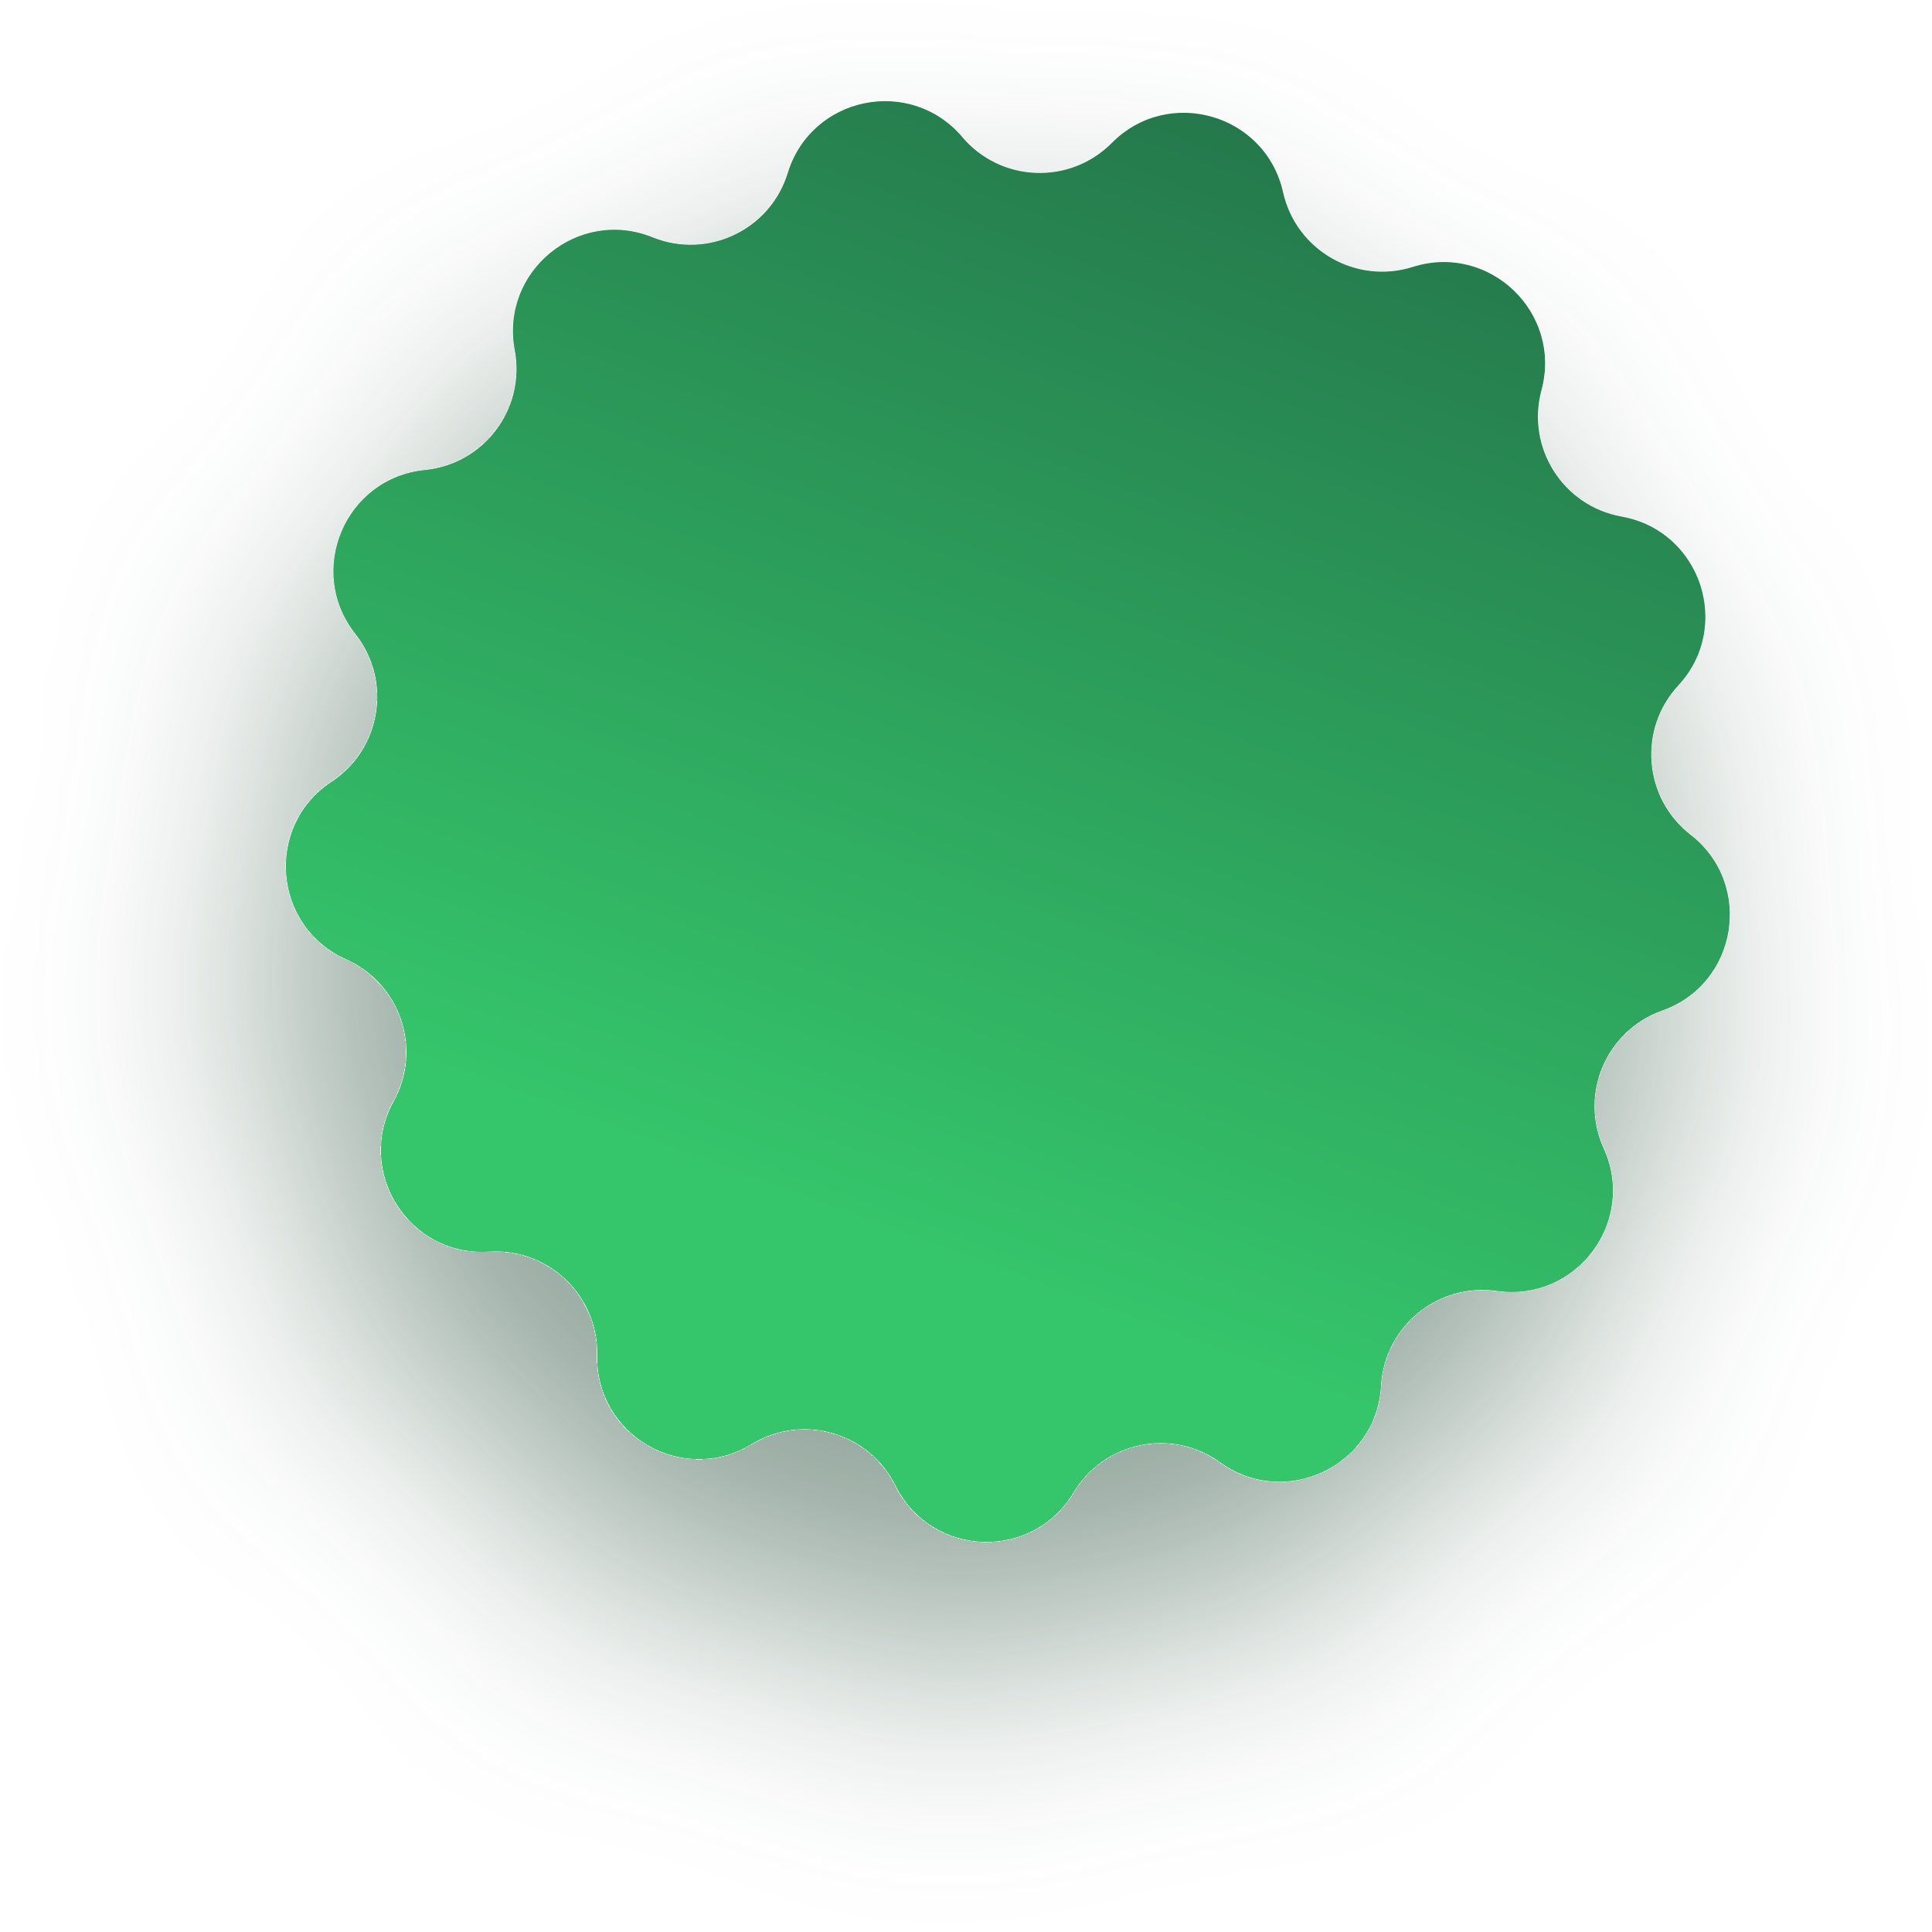
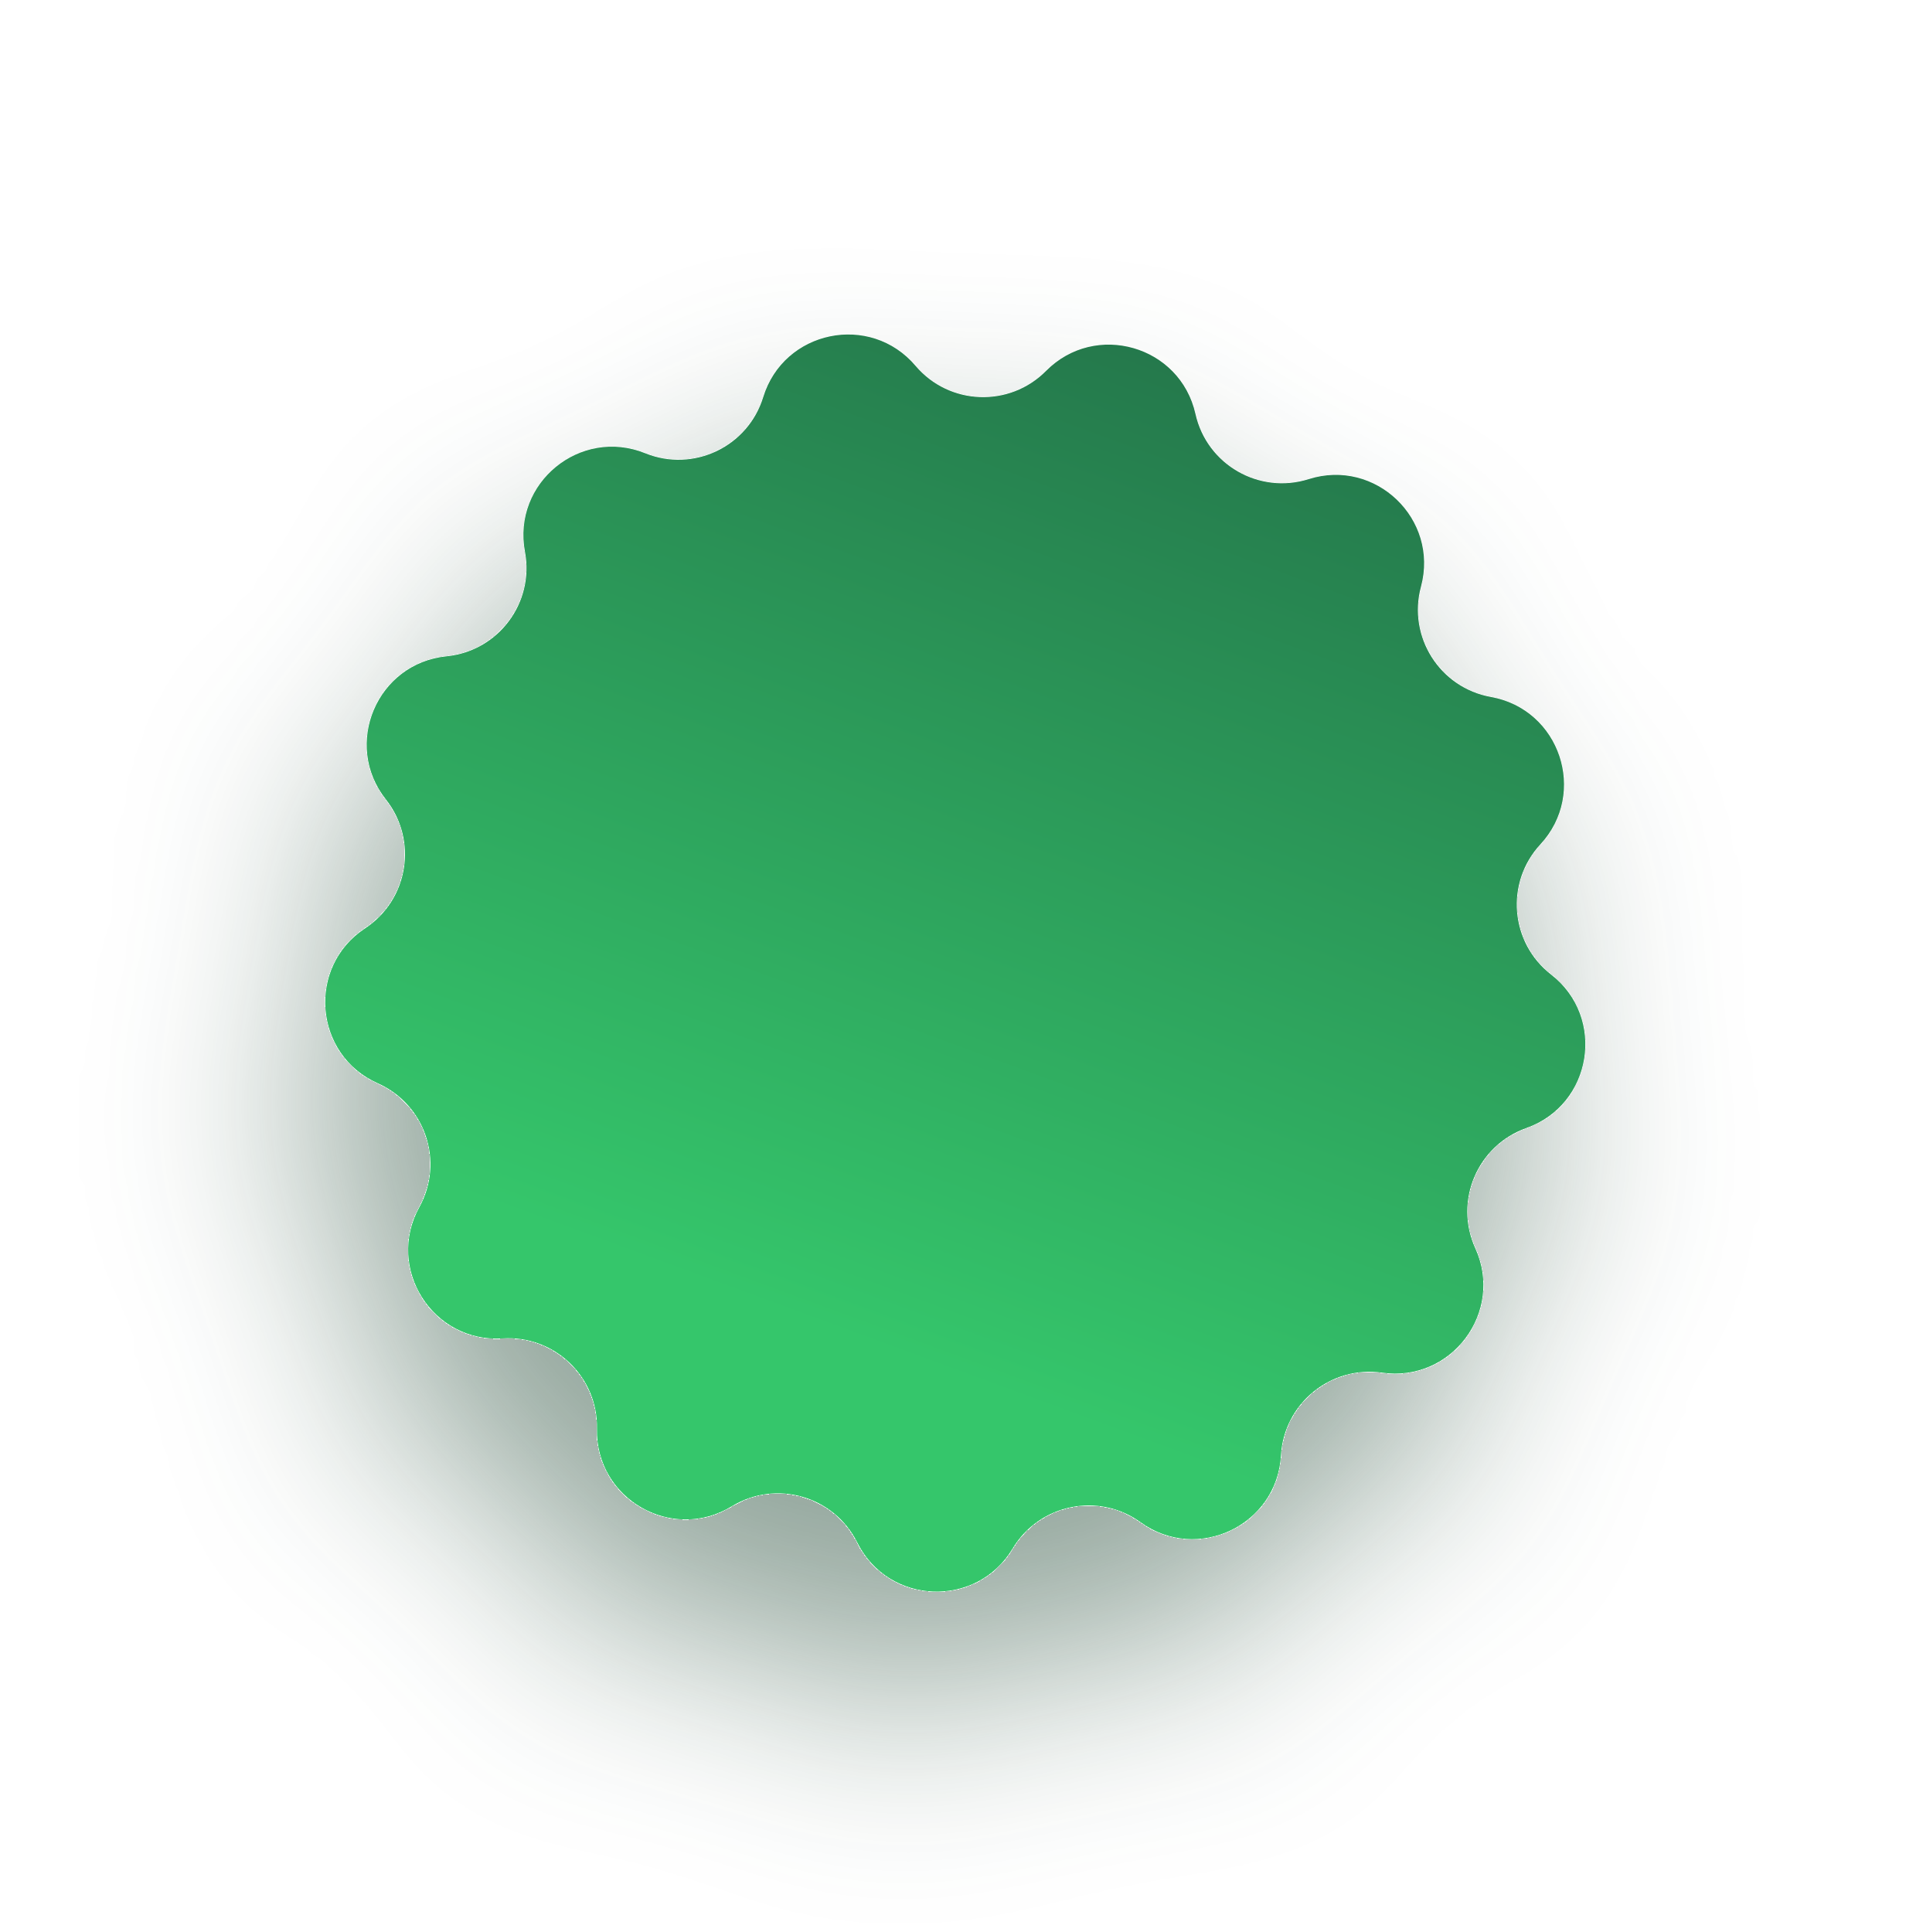
- <svg xmlns="http://www.w3.org/2000/svg" width="178" height="178" viewBox="0 0 178 178" fill="none">
-   <g filter="url(#filter0_d_14_28)">
-     <path d="M32.74 58.409C28.154 52.607 31.795 44.03 39.154 43.298C44.613 42.755 48.436 37.654 47.424 32.262C46.06 24.994 53.27 19.09 60.126 21.862C65.212 23.919 70.968 21.178 72.577 15.934C74.747 8.864 83.875 6.988 88.658 12.628C92.206 16.813 98.575 17.061 102.438 13.165C107.645 7.914 116.599 10.494 118.212 17.711C119.409 23.065 124.934 26.245 130.165 24.591C137.216 22.36 143.945 28.806 142.02 35.947C140.591 41.243 144.006 46.627 149.406 47.593C156.686 48.895 159.648 57.73 154.625 63.157C150.899 67.183 151.421 73.537 155.753 76.902C161.594 81.438 160.112 90.638 153.142 93.109C147.971 94.943 145.481 100.811 147.753 105.803C150.817 112.534 145.229 119.991 137.909 118.941C132.479 118.161 127.546 122.2 127.238 127.677C126.823 135.061 118.41 139.067 112.416 134.734C107.97 131.521 101.726 132.804 98.908 137.511C95.109 143.856 85.798 143.493 82.504 136.872C80.061 131.96 73.935 130.195 69.253 133.053C62.94 136.906 54.864 132.258 55.025 124.864C55.144 119.379 50.54 114.97 45.066 115.324C37.686 115.802 32.695 107.933 36.273 101.461C38.928 96.66 36.901 90.616 31.889 88.386C25.132 85.379 24.37 76.092 30.546 72.024C35.127 69.007 36.141 62.713 32.74 58.409Z" fill="url(#paint0_linear_14_28)" />
+ <svg xmlns="http://www.w3.org/2000/svg" width="203" height="204" viewBox="0 0 203 204" fill="none">
+   <g filter="url(#filter0_d_10_6)">
+     <path d="M40.74 84.409C36.154 78.607 39.795 70.03 47.154 69.298V69.298C52.613 68.755 56.436 63.654 55.424 58.262V58.262C54.06 50.993 61.27 45.09 68.126 47.862V47.862C73.212 49.919 78.968 47.178 80.577 41.934V41.934C82.747 34.864 91.875 32.988 96.658 38.628V38.628C100.205 42.813 106.575 43.061 110.438 39.165V39.165C115.645 33.913 124.599 36.494 126.212 43.711V43.711C127.409 49.065 132.934 52.245 138.165 50.591V50.591C145.216 48.36 151.945 54.806 150.02 61.947V61.947C148.591 67.243 152.006 72.627 157.406 73.593V73.593C164.686 74.895 167.648 83.73 162.625 89.157V89.157C158.899 93.183 159.421 99.537 163.753 102.902V102.902C169.594 107.438 168.112 116.638 161.142 119.109V119.109C155.971 120.943 153.481 126.811 155.753 131.803V131.803C158.817 138.534 153.229 145.991 145.909 144.941V144.941C140.479 144.161 135.546 148.2 135.238 153.677V153.677C134.823 161.061 126.41 165.067 120.416 160.734V160.734C115.97 157.521 109.726 158.804 106.908 163.511V163.511C103.109 169.856 93.798 169.493 90.504 162.872V162.872C88.061 157.96 81.935 156.195 77.253 159.053V159.053C70.94 162.906 62.864 158.258 63.025 150.864V150.864C63.144 145.379 58.54 140.97 53.066 141.324V141.324C45.686 141.802 40.695 133.933 44.273 127.461V127.461C46.928 122.66 44.901 116.616 39.889 114.386V114.386C33.132 111.38 32.37 102.092 38.546 98.024V98.024C43.127 95.007 44.141 88.713 40.74 84.409V84.409Z" fill="url(#paint0_linear_10_6)" />
  </g>
  <defs>
-     <filter id="filter0_d_14_28" x="0.201" y="0.095" width="177.62" height="177.324" filterUnits="userSpaceOnUse" color-interpolation-filters="sRGB">
+     <filter id="filter0_d_10_6" x="8.201" y="26.095" width="177.62" height="177.324" filterUnits="userSpaceOnUse" color-interpolation-filters="sRGB">
      <feFlood flood-opacity="0" result="BackgroundImageFix" />
      <feColorMatrix in="SourceAlpha" type="matrix" values="0 0 0 0 0 0 0 0 0 0 0 0 0 0 0 0 0 0 127 0" result="hardAlpha" />
      <feOffset dx="-3.843" dy="13.067" />
      <feGaussianBlur stdDeviation="11.145" />
      <feComposite in2="hardAlpha" operator="out" />
      <feColorMatrix type="matrix" values="0 0 0 0 0.078 0 0 0 0 0.242 0 0 0 0 0.158 0 0 0 0.46 0" />
-       <feBlend mode="normal" in2="BackgroundImageFix" result="effect1_dropShadow_14_28" />
-       <feBlend mode="normal" in="SourceGraphic" in2="effect1_dropShadow_14_28" result="shape" />
+       <feBlend mode="normal" in2="BackgroundImageFix" result="effect1_dropShadow_10_6" />
+       <feBlend mode="normal" in="SourceGraphic" in2="effect1_dropShadow_10_6" result="shape" />
    </filter>
-     <linearGradient id="paint0_linear_14_28" x1="145.132" y1="13.419" x2="104.584" y2="123.618" gradientUnits="userSpaceOnUse">
+     <linearGradient id="paint0_linear_10_6" x1="153.132" y1="39.419" x2="112.584" y2="149.618" gradientUnits="userSpaceOnUse">
      <stop stop-color="#237249" />
      <stop offset="1" stop-color="#35C66B" />
    </linearGradient>
  </defs>
</svg>
